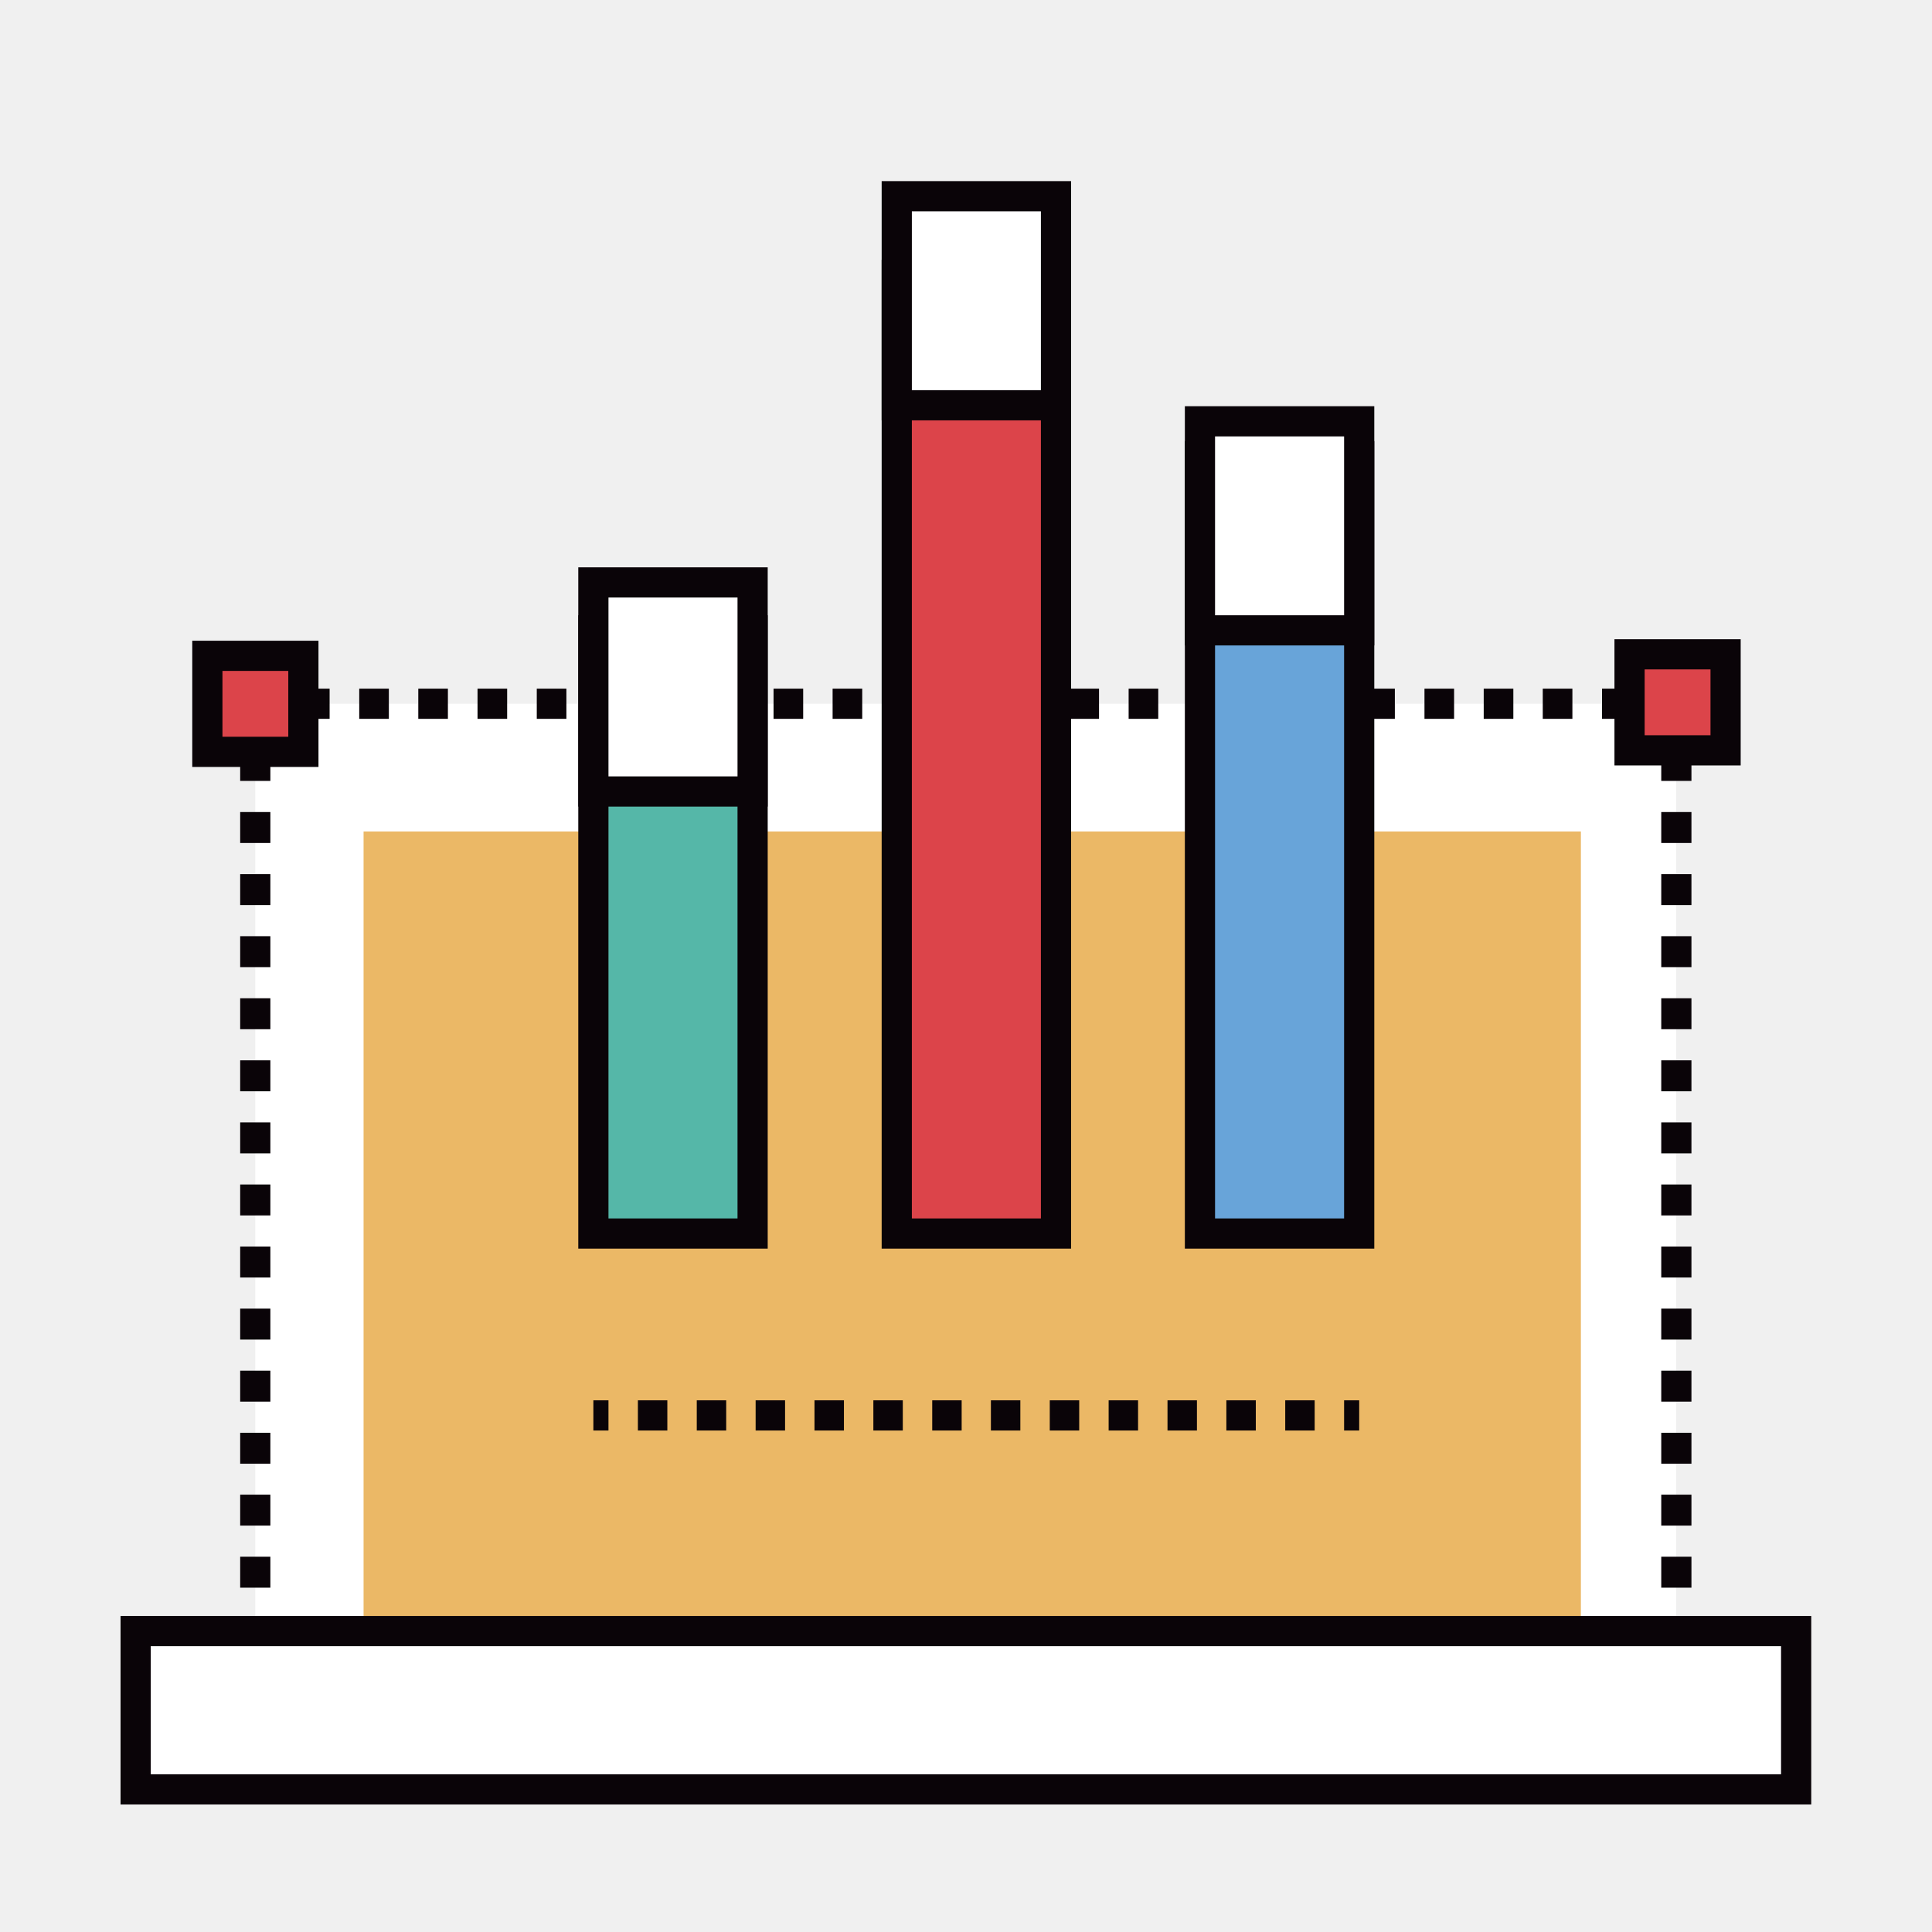
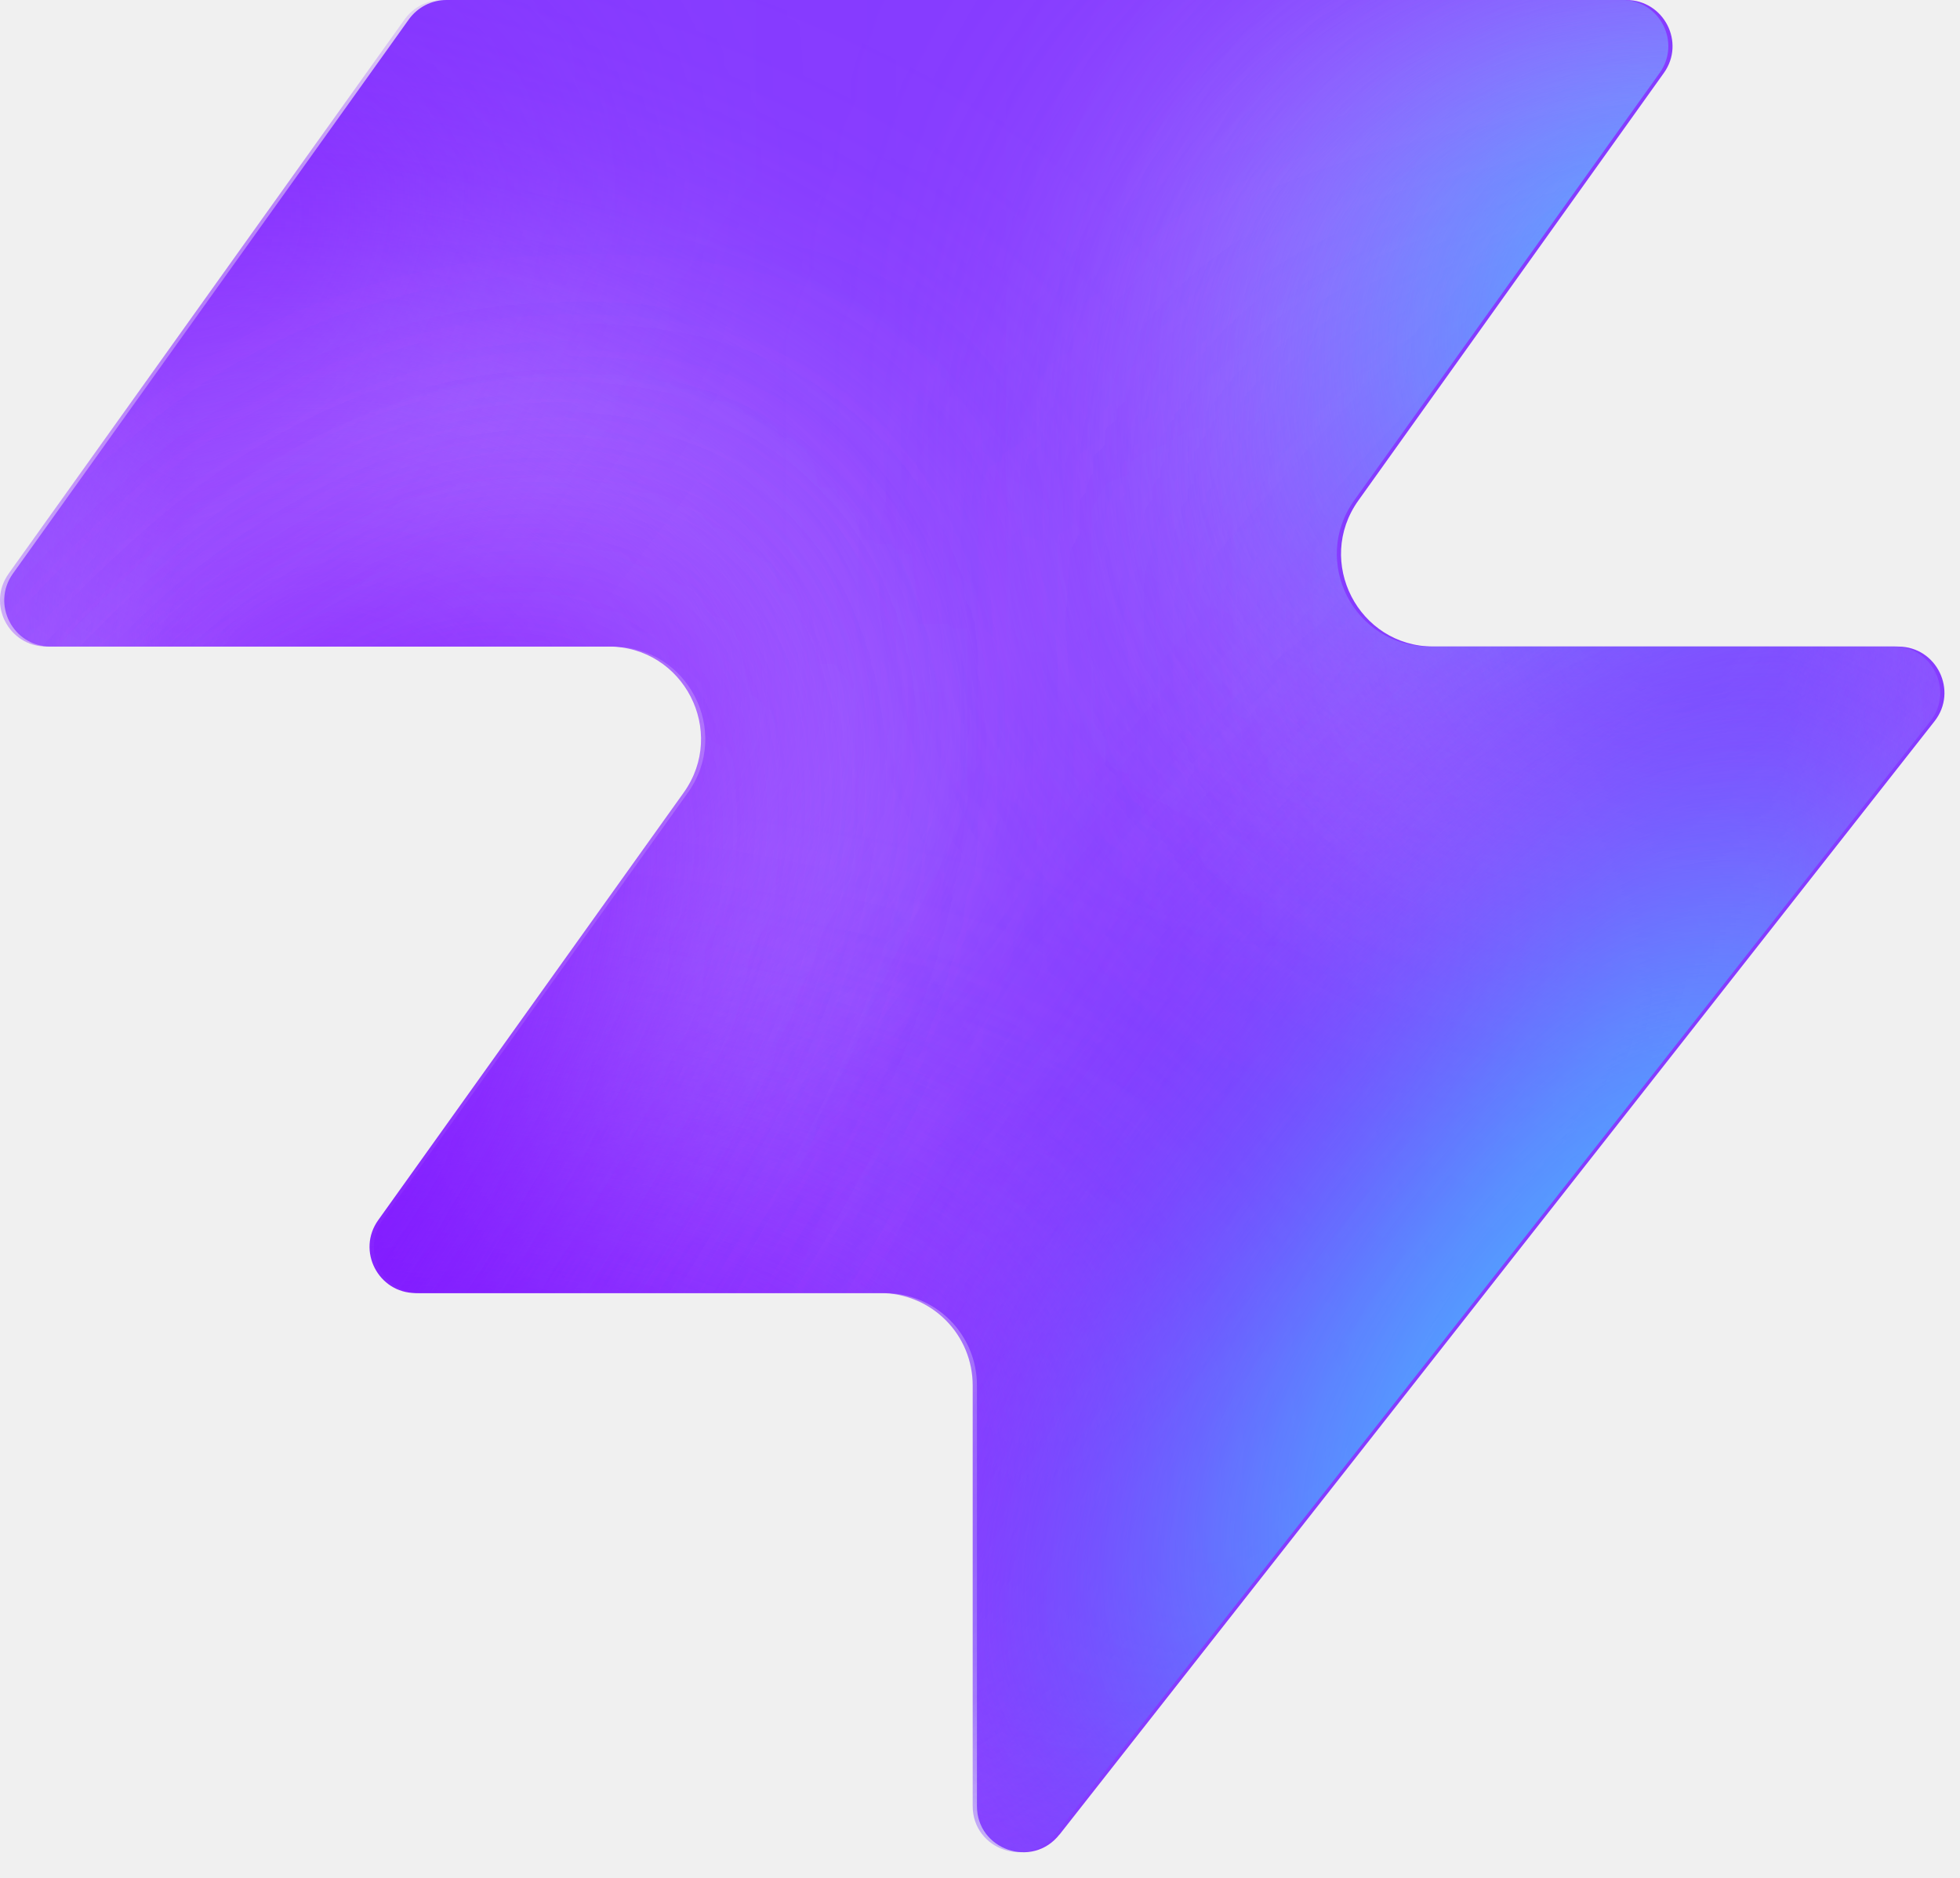
- <svg xmlns="http://www.w3.org/2000/svg" width="800px" height="800px" viewBox="0 0 1024 1024" class="icon" version="1.1">
-   <path d="M135.3 373h753.1v493H135.3z" fill="#FFFFFF" />
-   <path d="M880.5 365h16v16h-16zM864.8 381h-15.7v-16h15.7v16z m-31.4 0h-15.7v-16h15.7v16z m-31.3 0h-15.7v-16h15.7v16z m-31.4 0H755v-16h15.7v16z m-31.4 0h-15.7v-16h15.7v16z m-31.3 0h-15.7v-16H708v16z m-31.4 0h-15.7v-16h15.7v16z m-31.4 0h-15.7v-16h15.7v16z m-31.3 0h-15.7v-16h15.7v16z m-31.4 0h-15.7v-16h15.7v16z m-31.4 0h-15.7v-16h15.7v16z m-31.4 0H504v-16h15.7v16z m-31.3 0h-15.7v-16h15.7v16z m-31.4 0h-15.7v-16H457v16z m-31.4 0H410v-16h15.7v16z m-31.3 0h-15.7v-16h15.7v16z m-31.4 0h-15.7v-16h15.7v16z m-31.4 0h-15.7v-16h15.7v16z m-31.3 0h-15.7v-16h15.7v16z m-31.4 0h-15.7v-16h15.7v16z m-31.4 0h-15.7v-16h15.7v16z m-31.3 0h-15.7v-16h15.7v16z m-31.4 0H159v-16h15.7v16zM127.3 365h16v16h-16zM143.3 841.5h-16v-16.4h16v16.4z m0-32.9h-16v-16.4h16v16.4z m0-32.8h-16v-16.4h16v16.4z m0-32.9h-16v-16.4h16v16.4z m0-32.9h-16v-16.4h16V710z m0-32.9h-16v-16.4h16v16.4z m0-32.9h-16v-16.4h16v16.4z m0-32.9h-16v-16.4h16v16.4z m0-32.9h-16V562h16v16.4z m0-32.9h-16v-16.4h16v16.4z m0-32.9h-16v-16.4h16v16.4z m0-32.9h-16v-16.4h16v16.4z m0-32.9h-16v-16.4h16v16.4z m0-32.9h-16v-16.4h16v16.4zM127.3 858h16v16h-16zM864.8 874h-15.7v-16h15.7v16z m-31.4 0h-15.7v-16h15.7v16z m-31.3 0h-15.7v-16h15.7v16z m-31.4 0H755v-16h15.7v16z m-31.4 0h-15.7v-16h15.7v16z m-31.3 0h-15.7v-16H708v16z m-31.4 0h-15.7v-16h15.7v16z m-31.4 0h-15.7v-16h15.7v16z m-31.3 0h-15.7v-16h15.7v16z m-31.4 0h-15.7v-16h15.7v16z m-31.4 0h-15.7v-16h15.7v16z m-31.4 0H504v-16h15.7v16z m-31.3 0h-15.7v-16h15.7v16z m-31.4 0h-15.7v-16H457v16z m-31.4 0H410v-16h15.7v16z m-31.3 0h-15.7v-16h15.7v16z m-31.4 0h-15.7v-16h15.7v16z m-31.4 0h-15.7v-16h15.7v16z m-31.3 0h-15.7v-16h15.7v16z m-31.4 0h-15.7v-16h15.7v16z m-31.4 0h-15.7v-16h15.7v16z m-31.3 0h-15.7v-16h15.7v16z m-31.4 0H159v-16h15.7v16zM880.5 858h16v16h-16zM896.5 841.5h-16v-16.4h16v16.4z m0-32.9h-16v-16.4h16v16.4z m0-32.8h-16v-16.4h16v16.4z m0-32.9h-16v-16.4h16v16.4z m0-32.9h-16v-16.4h16V710z m0-32.9h-16v-16.4h16v16.4z m0-32.9h-16v-16.4h16v16.4z m0-32.9h-16v-16.4h16v16.4z m0-32.9h-16V562h16v16.4z m0-32.9h-16v-16.4h16v16.4z m0-32.9h-16v-16.4h16v16.4z m0-32.9h-16v-16.4h16v16.4z m0-32.9h-16v-16.4h16v16.4z m0-32.9h-16v-16.4h16v16.4z" fill="#0A0408" />
-   <path d="M192.7 440.7h645.2v454.9H192.7z" fill="#EBB866" />
-   <path d="M71.9 864.5H952v83.9H71.9z" fill="#FFFFFF" />
-   <path d="M959.9 956.4h-896v-99.9H960v99.9z m-880-16H944v-67.9H79.9v67.9z" fill="#0A0408" />
-   <path d="M314.5 334.1h84.4v319.7h-84.4z" fill="#55B7A8" />
-   <path d="M406.9 661.8H306.5V326.1h100.4v335.7z m-84.4-16h68.4V342.1h-68.4v303.7z" fill="#0A0408" />
-   <path d="M475.3 145.7h84.4v508.1h-84.4z" fill="#DC444A" />
-   <path d="M567.6 661.8H467.3V137.7h100.4v524.1z m-84.3-16h68.4V153.7h-68.4v492.1z" fill="#0A0408" />
-   <path d="M636 241.8h84.4v412H636z" fill="#68A4D9" />
-   <path d="M728.4 661.8H628v-428h100.4v428z m-84.4-16h68.4v-396H644v396z" fill="#0A0408" />
-   <path d="M314.5 308.7h84.4v110.8h-84.4z" fill="#FFFFFF" />
-   <path d="M406.9 427.5H306.5V300.7h100.4v126.8z m-84.4-16h68.4v-94.8h-68.4v94.8z" fill="#0A0408" />
-   <path d="M475.3 104h84.4v110.8h-84.4z" fill="#FFFFFF" />
-   <path d="M567.6 222.8H467.3V96h100.4v126.8z m-84.3-16h68.4V112h-68.4v94.8z" fill="#0A0408" />
-   <path d="M636 223.3h84.4v110.8H636z" fill="#FFFFFF" />
-   <path d="M728.4 342.1H628V215.3h100.4v126.8z m-84.4-16h68.4v-94.8H644v94.8z" fill="#0A0408" />
-   <path d="M314.5 742.2h8v16h-8zM696.8 758.2h-15.6v-16h15.6v16z m-31.2 0H650v-16h15.6v16z m-31.2 0h-15.6v-16h15.6v16z m-31.2 0h-15.6v-16h15.6v16z m-31.2 0h-15.6v-16H572v16z m-31.2 0h-15.6v-16h15.6v16z m-31.1 0h-15.6v-16h15.6v16z m-31.2 0h-15.6v-16h15.6v16z m-31.2 0h-15.6v-16h15.6v16z m-31.2 0h-15.6v-16h15.6v16z m-31.2 0h-15.6v-16h15.6v16z m-31.2 0h-15.6v-16h15.6v16zM712.4 742.2h8v16h-8z" fill="#0A0408" />
-   <path d="M109.9 347.6h50.9v50.9h-50.9z" fill="#DC444A" />
-   <path d="M168.8 406.5h-66.9v-66.9h66.9v66.9z m-50.9-16h34.9v-34.9h-34.9v34.9z" fill="#0A0408" />
-   <path d="M863.7 346.9h50.9v50.9h-50.9z" fill="#DC444A" />
-   <path d="M922.6 405.7h-66.9v-66.9h66.9v66.9z m-50.9-16h34.9v-34.9h-34.9v34.9z" fill="#0A0408" />
+ <svg xmlns="http://www.w3.org/2000/svg" width="48" height="46" fill="none" viewBox="0 0 48 46">
+   <path fill="#863bff" d="M25.946 44.938c-.664.845-2.021.375-2.021-.698V33.937a2.26 2.26 0 0 0-2.262-2.262H10.287c-.92 0-1.456-1.04-.92-1.788l7.48-10.471c1.07-1.497 0-3.578-1.842-3.578H1.237c-.92 0-1.456-1.04-.92-1.788L10.013.474c.214-.297.556-.474.92-.474h28.894c.92 0 1.456 1.04.92 1.788l-7.48 10.471c-1.07 1.498 0 3.579 1.842 3.579h11.377c.943 0 1.473 1.088.89 1.83L25.947 44.94z" style="fill:#863bff;fill:color(display-p3 .525 .23 1);fill-opacity:1" />
+   <mask id="a" width="48" height="46" x="0" y="0" maskUnits="userSpaceOnUse" style="mask-type:alpha">
+     <path fill="#000" d="M25.842 44.938c-.664.844-2.021.375-2.021-.698V33.937a2.26 2.26 0 0 0-2.262-2.262H10.183c-.92 0-1.456-1.04-.92-1.788l7.48-10.471c1.07-1.498 0-3.579-1.842-3.579H1.133c-.92 0-1.456-1.04-.92-1.787L9.91.473c.214-.297.556-.474.92-.474h28.894c.92 0 1.456 1.04.92 1.788l-7.48 10.471c-1.07 1.498 0 3.578 1.842 3.578h11.377c.943 0 1.473 1.088.89 1.832L25.843 44.94z" style="fill:#000;fill-opacity:1" />
+   </mask>
+   <g mask="url(#a)">
+     <g filter="url(#b)">
+       <ellipse cx="5.508" cy="14.704" fill="#ede6ff" rx="5.508" ry="14.704" style="fill:#ede6ff;fill:color(display-p3 .927 .903 1);fill-opacity:1" transform="matrix(.00324 1 1 -.00324 -4.47 31.516)" />
+     </g>
+     <g filter="url(#c)">
+       <ellipse cx="10.399" cy="29.851" fill="#ede6ff" rx="10.399" ry="29.851" style="fill:#ede6ff;fill:color(display-p3 .927 .903 1);fill-opacity:1" transform="matrix(.00324 1 1 -.00324 -39.328 7.883)" />
+     </g>
+     <g filter="url(#d)">
+       <ellipse cx="5.508" cy="30.487" fill="#7e14ff" rx="5.508" ry="30.487" style="fill:#7e14ff;fill:color(display-p3 .492 .077 1);fill-opacity:1" transform="rotate(89.814 -25.913 -14.639)scale(1 -1)" />
+     </g>
+     <g filter="url(#e)">
+       <ellipse cx="5.508" cy="30.599" fill="#7e14ff" rx="5.508" ry="30.599" style="fill:#7e14ff;fill:color(display-p3 .492 .077 1);fill-opacity:1" transform="rotate(89.814 -32.644 -3.334)scale(1 -1)" />
+     </g>
+     <g filter="url(#f)">
+       <ellipse cx="5.508" cy="30.599" fill="#7e14ff" rx="5.508" ry="30.599" style="fill:#7e14ff;fill:color(display-p3 .492 .077 1);fill-opacity:1" transform="matrix(.00324 1 1 -.00324 -34.34 30.47)" />
+     </g>
+     <g filter="url(#g)">
+       <ellipse cx="14.072" cy="22.078" fill="#ede6ff" rx="14.072" ry="22.078" style="fill:#ede6ff;fill:color(display-p3 .927 .903 1);fill-opacity:1" transform="rotate(93.35 24.506 48.493)scale(-1 1)" />
+     </g>
+     <g filter="url(#h)">
+       <ellipse cx="3.47" cy="21.501" fill="#7e14ff" rx="3.47" ry="21.501" style="fill:#7e14ff;fill:color(display-p3 .492 .077 1);fill-opacity:1" transform="rotate(89.009 28.708 47.59)scale(-1 1)" />
+     </g>
+     <g filter="url(#i)">
+       <ellipse cx="3.47" cy="21.501" fill="#7e14ff" rx="3.47" ry="21.501" style="fill:#7e14ff;fill:color(display-p3 .492 .077 1);fill-opacity:1" transform="rotate(89.009 28.708 47.59)scale(-1 1)" />
+     </g>
+     <g filter="url(#j)">
+       <ellipse cx=".387" cy="8.972" fill="#7e14ff" rx="4.407" ry="29.108" style="fill:#7e14ff;fill:color(display-p3 .492 .077 1);fill-opacity:1" transform="rotate(39.51 .387 8.972)" />
+     </g>
+     <g filter="url(#k)">
+       <ellipse cx="47.523" cy="-6.092" fill="#7e14ff" rx="4.407" ry="29.108" style="fill:#7e14ff;fill:color(display-p3 .492 .077 1);fill-opacity:1" transform="rotate(37.892 47.523 -6.092)" />
+     </g>
+     <g filter="url(#l)">
+       <ellipse cx="41.412" cy="6.333" fill="#47bfff" rx="5.971" ry="9.665" style="fill:#47bfff;fill:color(display-p3 .28 .748 1);fill-opacity:1" transform="rotate(37.892 41.412 6.333)" />
+     </g>
+     <g filter="url(#m)">
+       <ellipse cx="-1.879" cy="38.332" fill="#7e14ff" rx="4.407" ry="29.108" style="fill:#7e14ff;fill:color(display-p3 .492 .077 1);fill-opacity:1" transform="rotate(37.892 -1.88 38.332)" />
+     </g>
+     <g filter="url(#n)">
+       <ellipse cx="-1.879" cy="38.332" fill="#7e14ff" rx="4.407" ry="29.108" style="fill:#7e14ff;fill:color(display-p3 .492 .077 1);fill-opacity:1" transform="rotate(37.892 -1.88 38.332)" />
+     </g>
+     <g filter="url(#o)">
+       <ellipse cx="35.651" cy="29.907" fill="#7e14ff" rx="4.407" ry="29.108" style="fill:#7e14ff;fill:color(display-p3 .492 .077 1);fill-opacity:1" transform="rotate(37.892 35.651 29.907)" />
+     </g>
+     <g filter="url(#p)">
+       <ellipse cx="38.418" cy="32.4" fill="#47bfff" rx="5.971" ry="15.297" style="fill:#47bfff;fill:color(display-p3 .28 .748 1);fill-opacity:1" transform="rotate(37.892 38.418 32.4)" />
+     </g>
+   </g>
+   <defs>
+     <filter id="b" width="60.045" height="41.654" x="-19.77" y="16.149" color-interpolation-filters="sRGB" filterUnits="userSpaceOnUse">
+       <feFlood flood-opacity="0" result="BackgroundImageFix" />
+       <feBlend in="SourceGraphic" in2="BackgroundImageFix" result="shape" />
+       <feGaussianBlur result="effect1_foregroundBlur_2002_17158" stdDeviation="7.659" />
+     </filter>
+     <filter id="c" width="90.34" height="51.437" x="-54.613" y="-7.533" color-interpolation-filters="sRGB" filterUnits="userSpaceOnUse">
+       <feFlood flood-opacity="0" result="BackgroundImageFix" />
+       <feBlend in="SourceGraphic" in2="BackgroundImageFix" result="shape" />
+       <feGaussianBlur result="effect1_foregroundBlur_2002_17158" stdDeviation="7.659" />
+     </filter>
+     <filter id="d" width="79.355" height="29.4" x="-49.64" y="2.03" color-interpolation-filters="sRGB" filterUnits="userSpaceOnUse">
+       <feFlood flood-opacity="0" result="BackgroundImageFix" />
+       <feBlend in="SourceGraphic" in2="BackgroundImageFix" result="shape" />
+       <feGaussianBlur result="effect1_foregroundBlur_2002_17158" stdDeviation="4.596" />
+     </filter>
+     <filter id="e" width="79.579" height="29.4" x="-45.045" y="20.029" color-interpolation-filters="sRGB" filterUnits="userSpaceOnUse">
+       <feFlood flood-opacity="0" result="BackgroundImageFix" />
+       <feBlend in="SourceGraphic" in2="BackgroundImageFix" result="shape" />
+       <feGaussianBlur result="effect1_foregroundBlur_2002_17158" stdDeviation="4.596" />
+     </filter>
+     <filter id="f" width="79.579" height="29.4" x="-43.513" y="21.178" color-interpolation-filters="sRGB" filterUnits="userSpaceOnUse">
+       <feFlood flood-opacity="0" result="BackgroundImageFix" />
+       <feBlend in="SourceGraphic" in2="BackgroundImageFix" result="shape" />
+       <feGaussianBlur result="effect1_foregroundBlur_2002_17158" stdDeviation="4.596" />
+     </filter>
+     <filter id="g" width="74.749" height="58.852" x="15.756" y="-17.901" color-interpolation-filters="sRGB" filterUnits="userSpaceOnUse">
+       <feFlood flood-opacity="0" result="BackgroundImageFix" />
+       <feBlend in="SourceGraphic" in2="BackgroundImageFix" result="shape" />
+       <feGaussianBlur result="effect1_foregroundBlur_2002_17158" stdDeviation="7.659" />
+     </filter>
+     <filter id="h" width="61.377" height="25.362" x="23.548" y="2.284" color-interpolation-filters="sRGB" filterUnits="userSpaceOnUse">
+       <feFlood flood-opacity="0" result="BackgroundImageFix" />
+       <feBlend in="SourceGraphic" in2="BackgroundImageFix" result="shape" />
+       <feGaussianBlur result="effect1_foregroundBlur_2002_17158" stdDeviation="4.596" />
+     </filter>
+     <filter id="i" width="61.377" height="25.362" x="23.548" y="2.284" color-interpolation-filters="sRGB" filterUnits="userSpaceOnUse">
+       <feFlood flood-opacity="0" result="BackgroundImageFix" />
+       <feBlend in="SourceGraphic" in2="BackgroundImageFix" result="shape" />
+       <feGaussianBlur result="effect1_foregroundBlur_2002_17158" stdDeviation="4.596" />
+     </filter>
+     <filter id="j" width="56.045" height="63.649" x="-27.636" y="-22.853" color-interpolation-filters="sRGB" filterUnits="userSpaceOnUse">
+       <feFlood flood-opacity="0" result="BackgroundImageFix" />
+       <feBlend in="SourceGraphic" in2="BackgroundImageFix" result="shape" />
+       <feGaussianBlur result="effect1_foregroundBlur_2002_17158" stdDeviation="4.596" />
+     </filter>
+     <filter id="k" width="54.814" height="64.646" x="20.116" y="-38.415" color-interpolation-filters="sRGB" filterUnits="userSpaceOnUse">
+       <feFlood flood-opacity="0" result="BackgroundImageFix" />
+       <feBlend in="SourceGraphic" in2="BackgroundImageFix" result="shape" />
+       <feGaussianBlur result="effect1_foregroundBlur_2002_17158" stdDeviation="4.596" />
+     </filter>
+     <filter id="l" width="33.541" height="35.313" x="24.641" y="-11.323" color-interpolation-filters="sRGB" filterUnits="userSpaceOnUse">
+       <feFlood flood-opacity="0" result="BackgroundImageFix" />
+       <feBlend in="SourceGraphic" in2="BackgroundImageFix" result="shape" />
+       <feGaussianBlur result="effect1_foregroundBlur_2002_17158" stdDeviation="4.596" />
+     </filter>
+     <filter id="m" width="54.814" height="64.646" x="-29.286" y="6.009" color-interpolation-filters="sRGB" filterUnits="userSpaceOnUse">
+       <feFlood flood-opacity="0" result="BackgroundImageFix" />
+       <feBlend in="SourceGraphic" in2="BackgroundImageFix" result="shape" />
+       <feGaussianBlur result="effect1_foregroundBlur_2002_17158" stdDeviation="4.596" />
+     </filter>
+     <filter id="n" width="54.814" height="64.646" x="-29.286" y="6.009" color-interpolation-filters="sRGB" filterUnits="userSpaceOnUse">
+       <feFlood flood-opacity="0" result="BackgroundImageFix" />
+       <feBlend in="SourceGraphic" in2="BackgroundImageFix" result="shape" />
+       <feGaussianBlur result="effect1_foregroundBlur_2002_17158" stdDeviation="4.596" />
+     </filter>
+     <filter id="o" width="54.814" height="64.646" x="8.244" y="-2.416" color-interpolation-filters="sRGB" filterUnits="userSpaceOnUse">
+       <feFlood flood-opacity="0" result="BackgroundImageFix" />
+       <feBlend in="SourceGraphic" in2="BackgroundImageFix" result="shape" />
+       <feGaussianBlur result="effect1_foregroundBlur_2002_17158" stdDeviation="4.596" />
+     </filter>
+     <filter id="p" width="39.409" height="43.623" x="18.713" y="10.588" color-interpolation-filters="sRGB" filterUnits="userSpaceOnUse">
+       <feFlood flood-opacity="0" result="BackgroundImageFix" />
+       <feBlend in="SourceGraphic" in2="BackgroundImageFix" result="shape" />
+       <feGaussianBlur result="effect1_foregroundBlur_2002_17158" stdDeviation="4.596" />
+     </filter>
+   </defs>
</svg>
